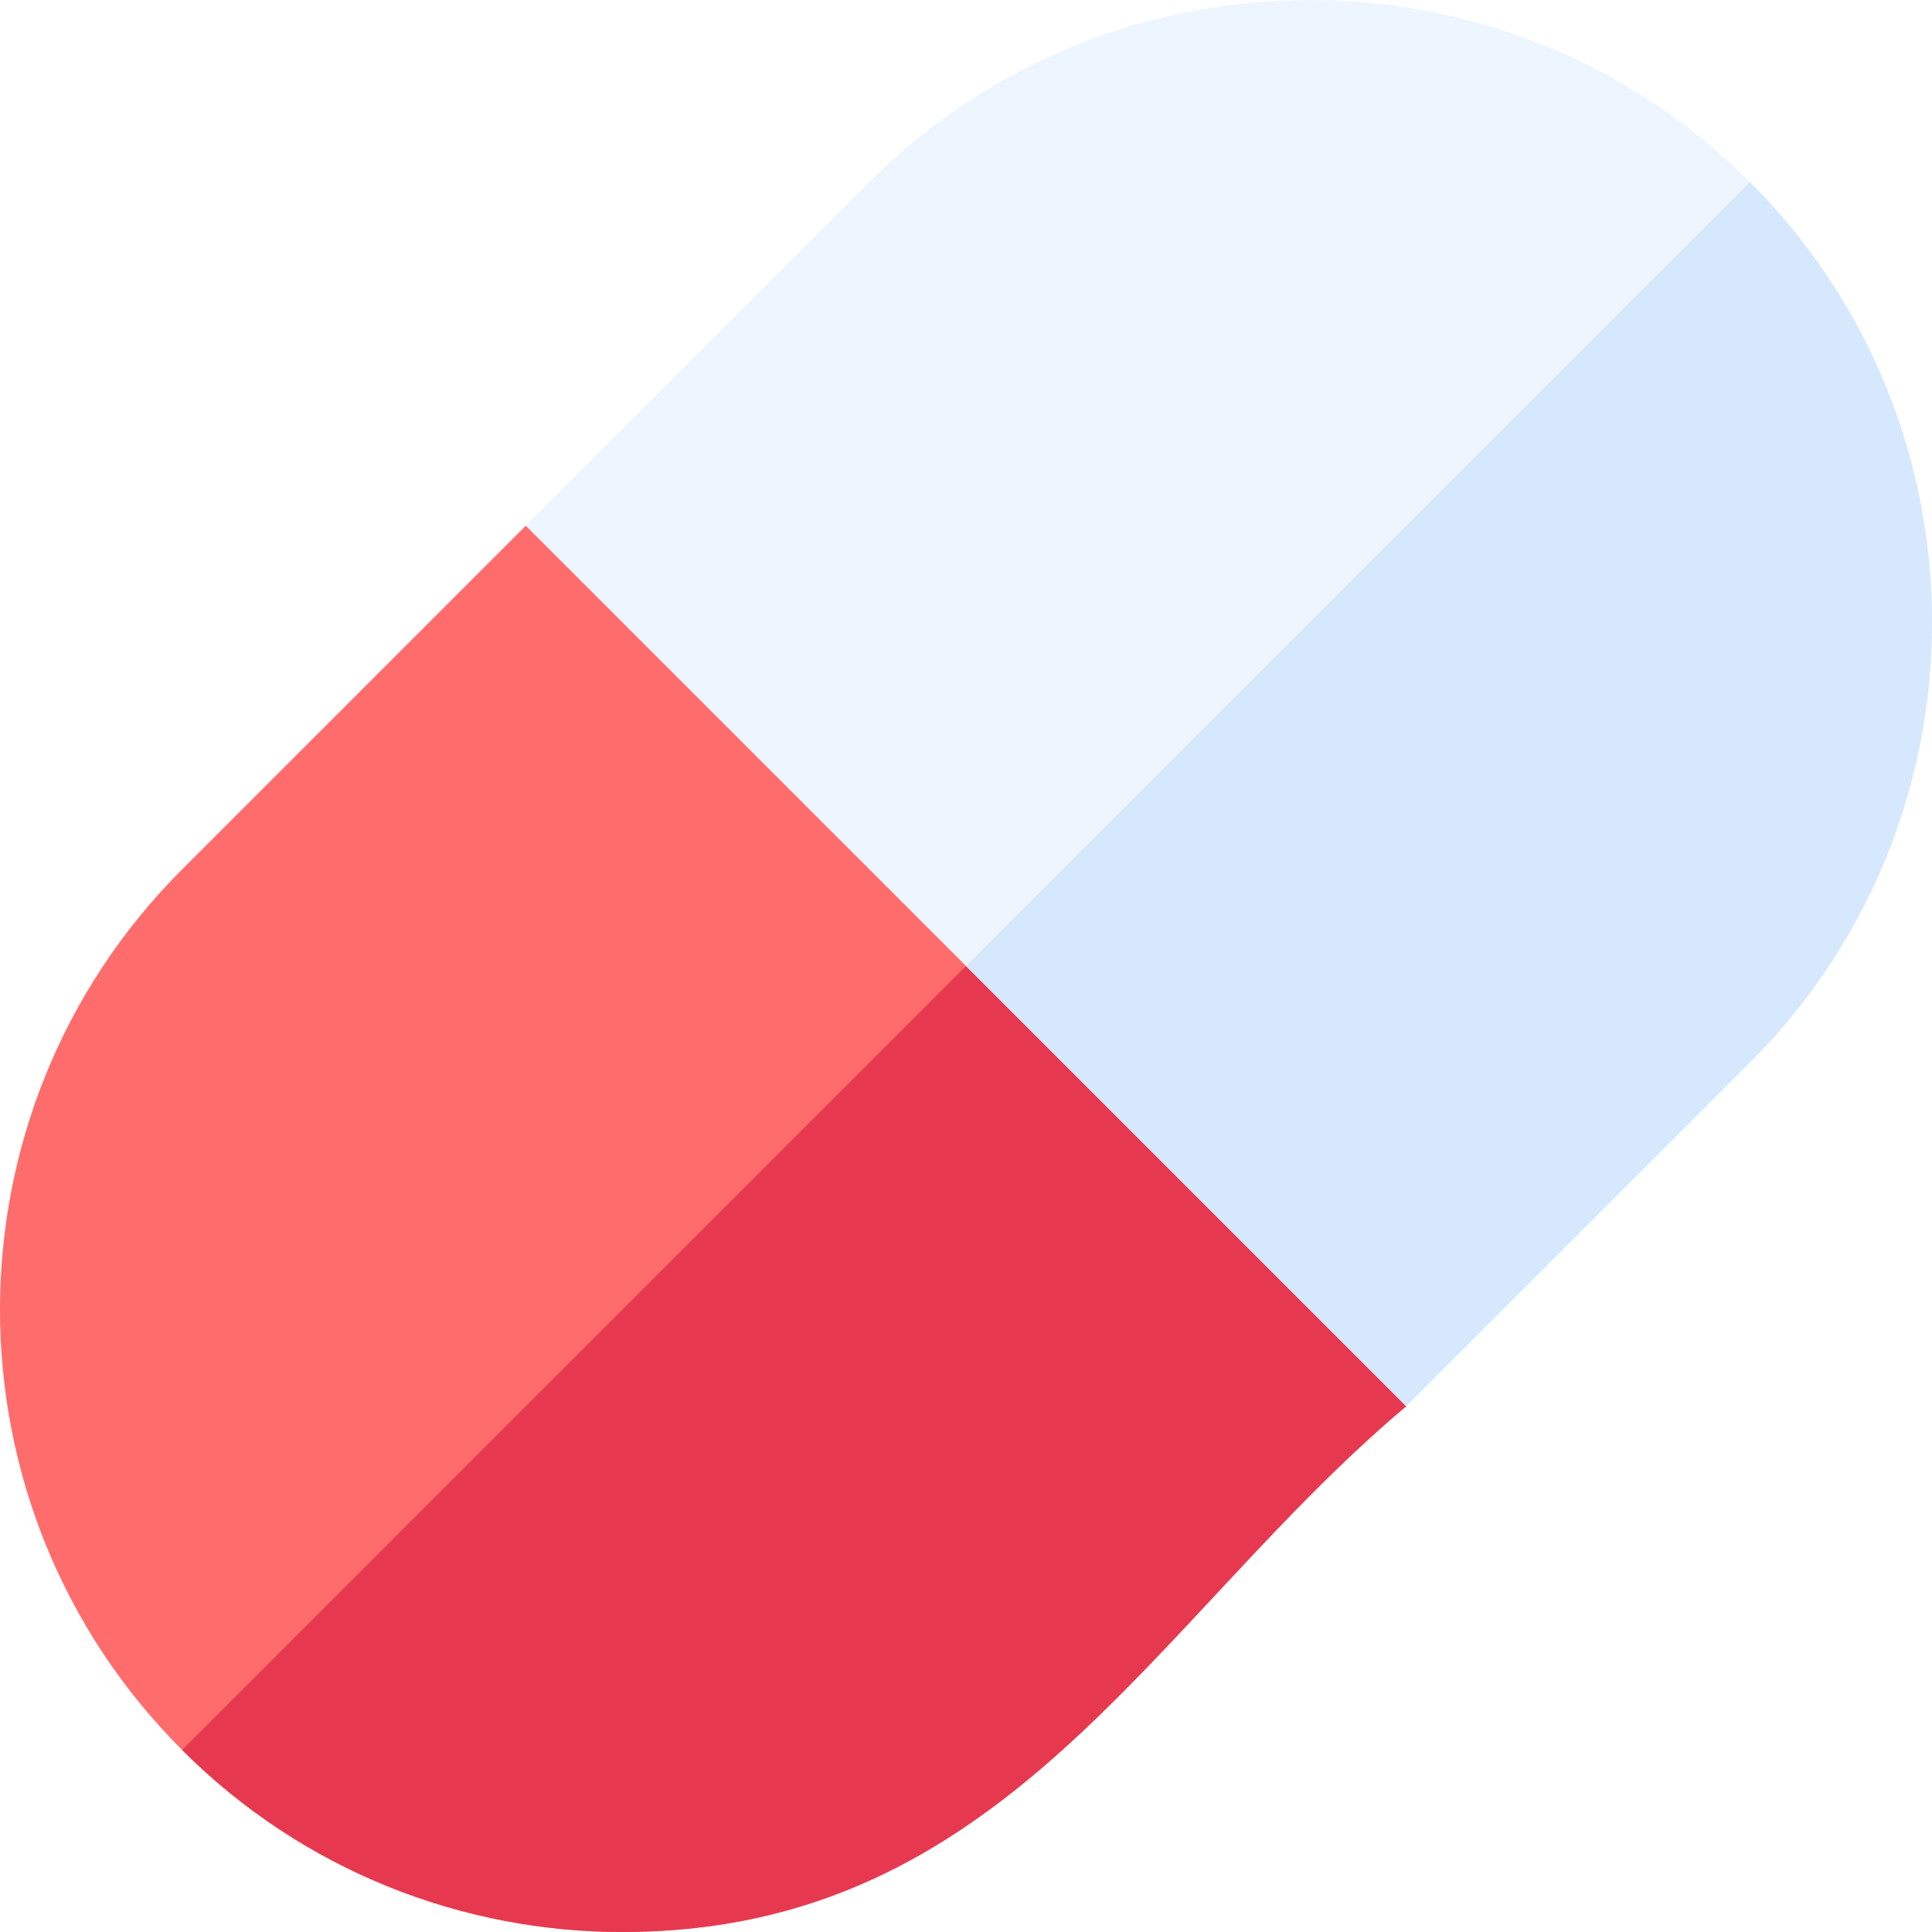
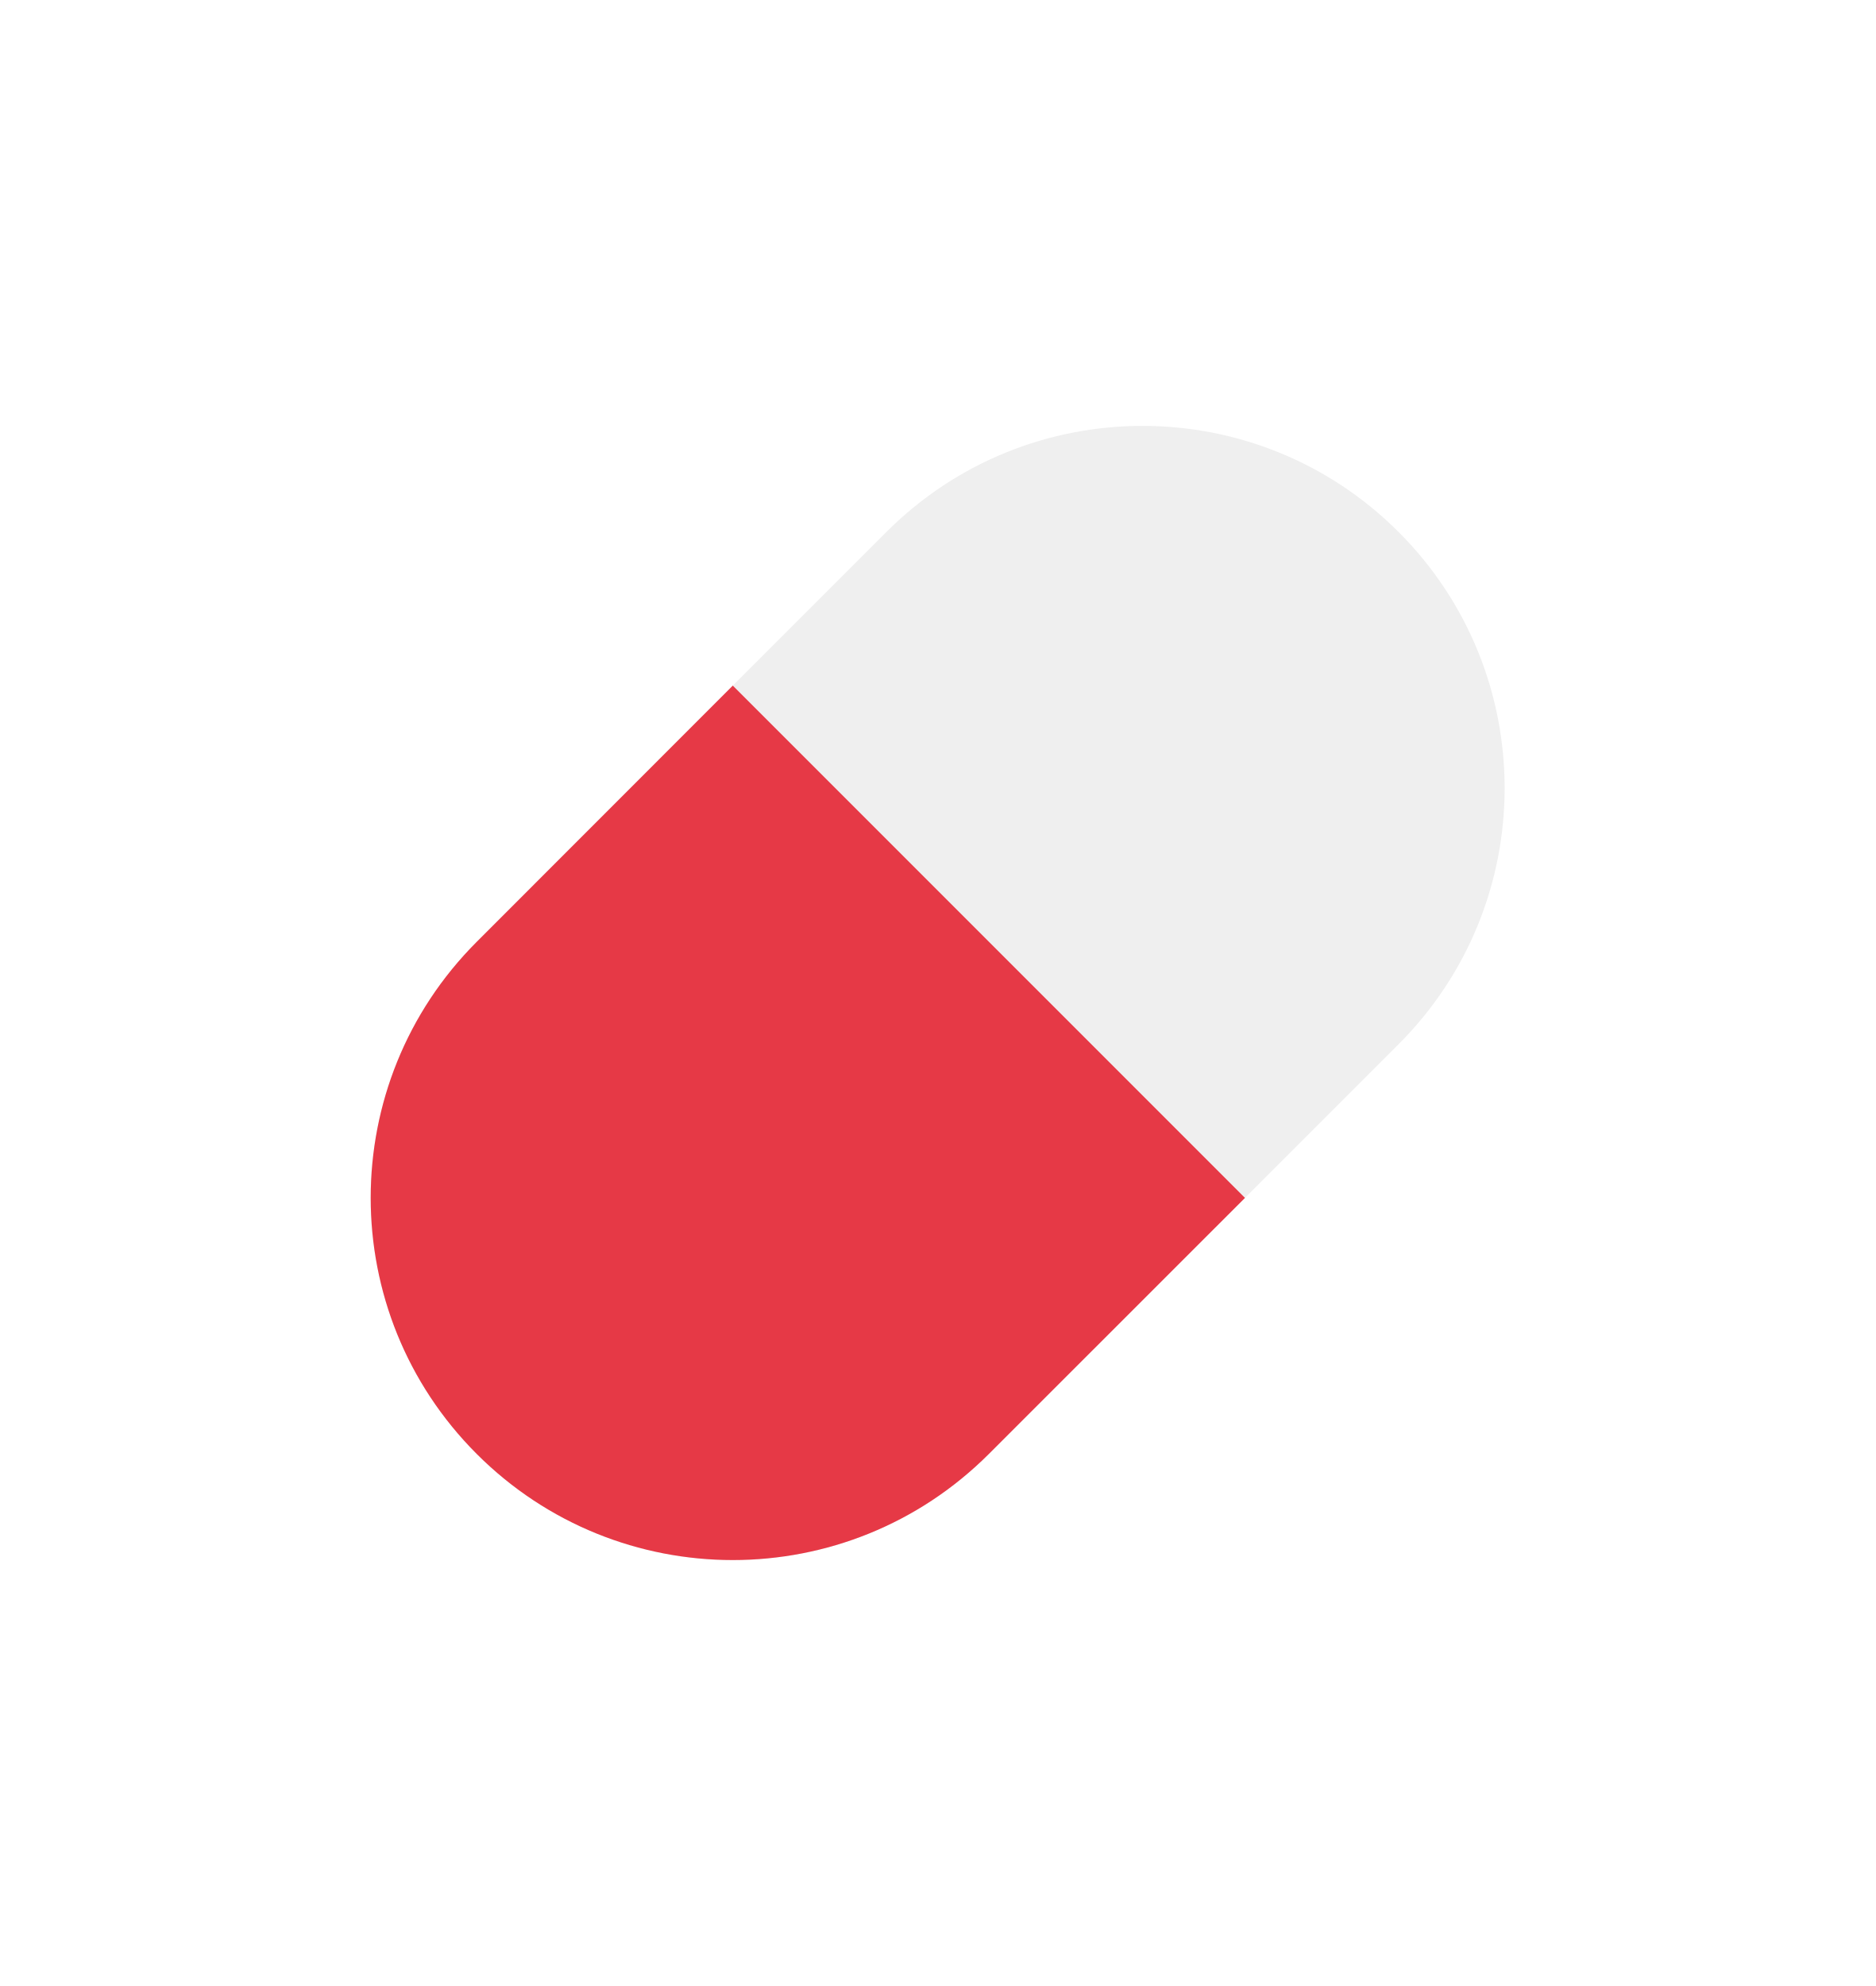
- <svg xmlns="http://www.w3.org/2000/svg" id="Capa_1" enable-background="new 0 0 512 512" height="512" viewBox="0 0 512 512" width="512">
-   <g>
-     <path d="m347.029 317.024-76.029-76.029-74.603-74.603-57.065-27.065-91.081 91.086c-64.338 64.338-64.334 169.001 0 233.335 32.171 32.168 74.421 48.252 116.67 48.252 101.885-.002 140.678-82.936 207.746-139.338z" fill="#ff6c6c" />
-     <path d="m372.667 372.662-25.638-55.638-76.029-76.029-222.748 222.753c32.17 32.168 74.42 48.252 116.669 48.252 101.886-.002 140.679-82.936 207.746-139.338z" fill="#e63950" />
-     <path d="m463.748 48.241c-64.338-64.323-169.001-64.319-233.335 0l-91.081 91.086 116.668 116.668 116.667 116.667 91.081-91.086c64.338-64.338 64.334-169.001 0-233.335z" fill="#edf5ff" />
-     <path d="m463.748 281.576c64.338-64.338 64.334-169.001 0-233.335l-207.748 207.754 116.667 116.667z" fill="#d5e8fe" />
-   </g>
+ <svg xmlns="http://www.w3.org/2000/svg" width="17" height="18" viewBox="0 0 17 18" fill="none">
+   <rect x="10.357" y="2.5" width="6.566" height="11.819" rx="3.283" transform="rotate(45 10.3569 2.5)" fill="#EFEFEF" />
+   <path d="M6.643 6.214L11.286 10.857L8.964 13.178C7.682 14.46 5.604 14.46 4.322 13.178C3.04 11.896 3.04 9.818 4.322 8.536L6.643 6.214Z" fill="#E63946" />
</svg>
